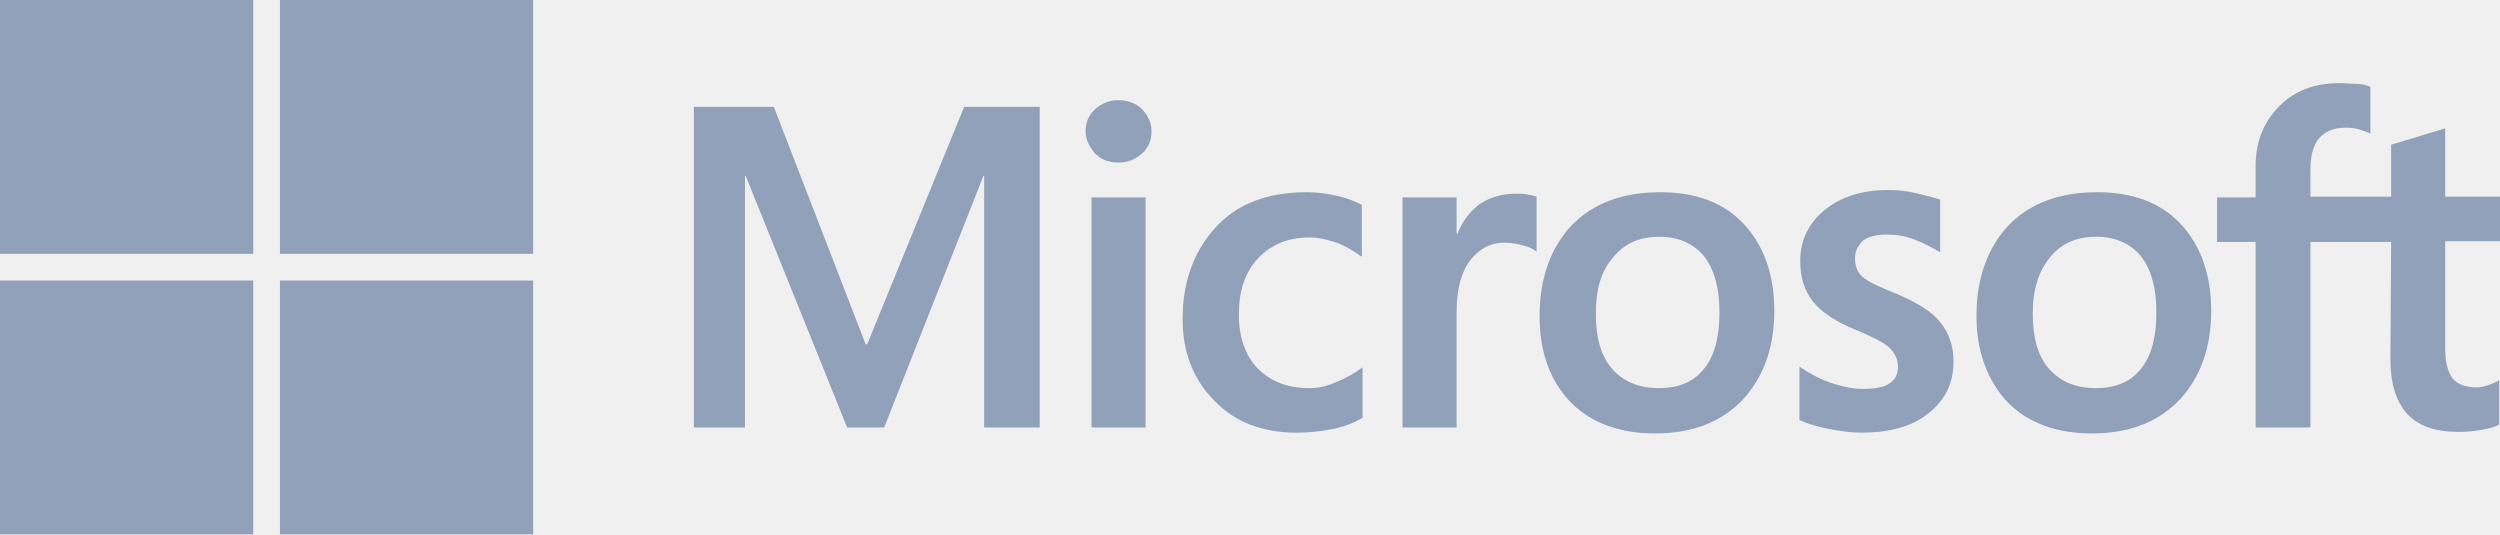
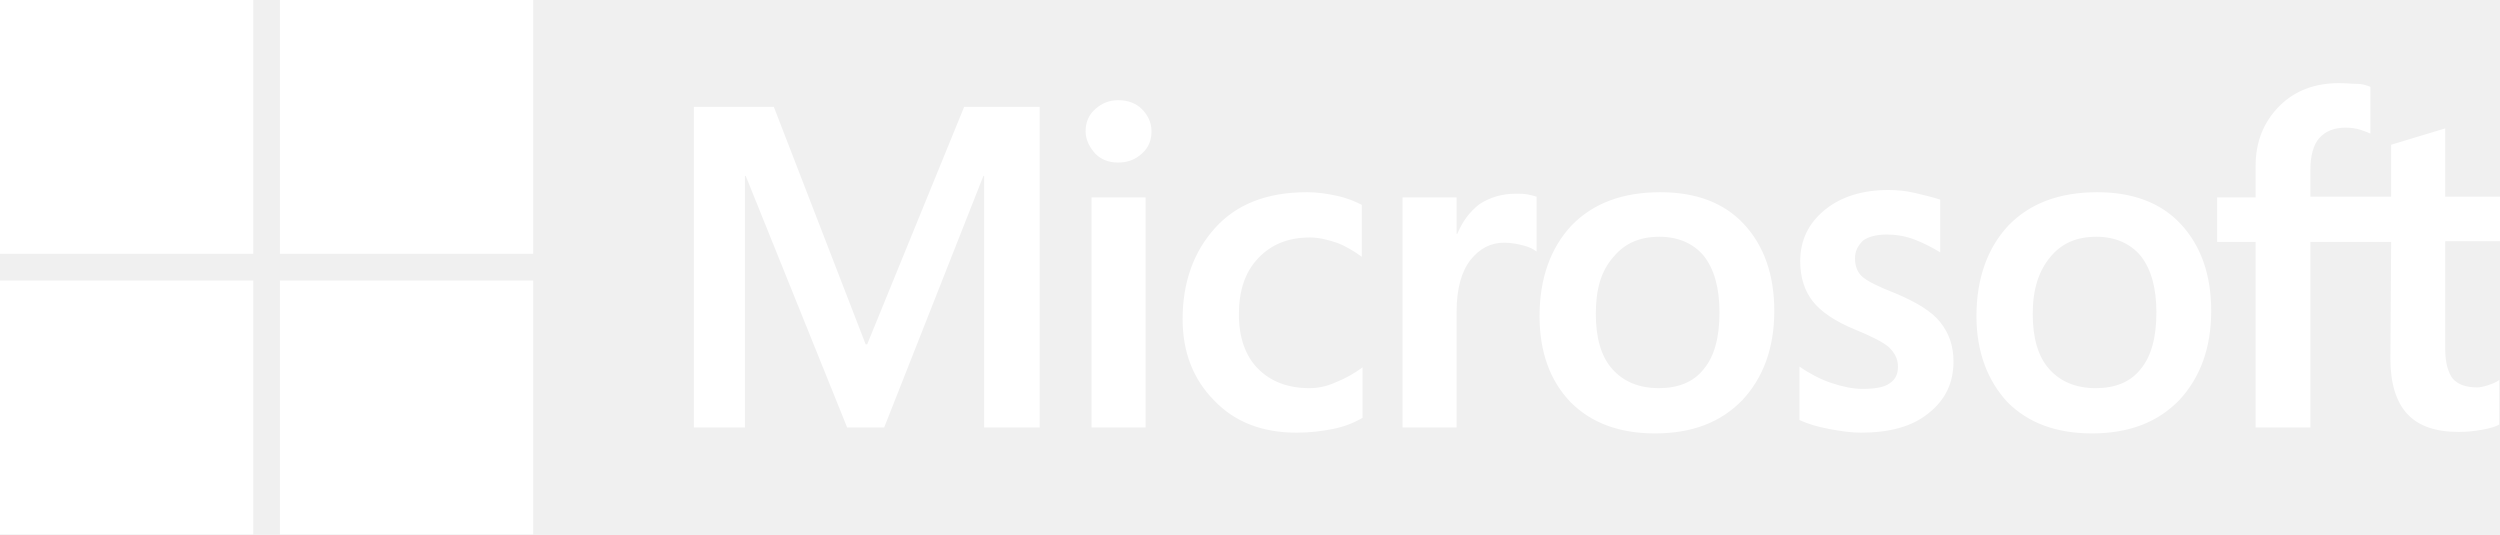
<svg xmlns="http://www.w3.org/2000/svg" width="131" height="28" viewBox="0 0 131 28" fill="none">
-   <path d="M54.48 5.6V22.4H51.57V9.217H51.531L46.331 22.4H44.391L39.075 9.217H39.036V22.4H36.359V5.6H40.549L45.361 18.044H45.439L50.522 5.6H54.48ZM56.886 6.883C56.886 6.417 57.041 6.028 57.39 5.717C57.739 5.406 58.127 5.25 58.593 5.25C59.097 5.25 59.524 5.406 59.835 5.717C60.145 6.028 60.339 6.417 60.339 6.883C60.339 7.35 60.184 7.739 59.835 8.05C59.486 8.361 59.097 8.517 58.593 8.517C58.089 8.517 57.7 8.361 57.39 8.05C57.08 7.7 56.886 7.311 56.886 6.883ZM60.029 10.344V22.4H57.196V10.344H60.029ZM68.604 20.339C69.031 20.339 69.497 20.261 70.001 20.028C70.506 19.833 70.971 19.561 71.398 19.25V21.894C70.932 22.167 70.428 22.361 69.846 22.478C69.264 22.594 68.643 22.672 67.945 22.672C66.16 22.672 64.724 22.128 63.637 21C62.512 19.872 61.969 18.433 61.969 16.722C61.969 14.778 62.551 13.183 63.676 11.939C64.802 10.694 66.392 10.072 68.488 10.072C69.031 10.072 69.574 10.15 70.079 10.267C70.622 10.383 71.049 10.578 71.359 10.733V13.456C70.932 13.144 70.467 12.872 70.04 12.717C69.574 12.561 69.109 12.444 68.643 12.444C67.518 12.444 66.625 12.794 65.927 13.533C65.228 14.272 64.918 15.244 64.918 16.489C64.918 17.695 65.267 18.667 65.927 19.328C66.587 19.989 67.479 20.339 68.604 20.339ZM79.43 10.15C79.663 10.15 79.857 10.15 80.051 10.189C80.245 10.228 80.4 10.267 80.517 10.306V13.183C80.362 13.067 80.168 12.95 79.857 12.872C79.547 12.794 79.236 12.717 78.809 12.717C78.111 12.717 77.529 13.028 77.063 13.611C76.598 14.194 76.326 15.089 76.326 16.333V22.4H73.493V10.344H76.326V12.25H76.365C76.636 11.589 77.025 11.083 77.529 10.694C78.072 10.344 78.693 10.15 79.43 10.15ZM80.672 16.567C80.672 14.583 81.254 12.989 82.341 11.822C83.466 10.656 85.018 10.072 86.997 10.072C88.86 10.072 90.334 10.617 91.382 11.744C92.43 12.872 92.973 14.389 92.973 16.294C92.973 18.239 92.391 19.794 91.304 20.961C90.179 22.128 88.666 22.711 86.725 22.711C84.863 22.711 83.388 22.167 82.302 21.078C81.215 19.95 80.672 18.433 80.672 16.567ZM83.621 16.45C83.621 17.694 83.893 18.667 84.475 19.328C85.057 19.989 85.872 20.339 86.919 20.339C87.928 20.339 88.743 20.028 89.286 19.328C89.83 18.667 90.101 17.694 90.101 16.372C90.101 15.089 89.83 14.117 89.286 13.417C88.743 12.756 87.928 12.406 86.958 12.406C85.91 12.406 85.135 12.755 84.552 13.456C83.893 14.194 83.621 15.167 83.621 16.45ZM97.202 13.533C97.202 13.922 97.319 14.272 97.59 14.505C97.862 14.739 98.405 15.011 99.298 15.361C100.423 15.828 101.238 16.333 101.665 16.878C102.13 17.461 102.363 18.122 102.363 18.939C102.363 20.067 101.936 20.961 101.044 21.661C100.19 22.361 98.987 22.672 97.513 22.672C97.008 22.672 96.465 22.594 95.844 22.478C95.223 22.361 94.719 22.206 94.292 22.011V19.211C94.796 19.561 95.379 19.872 95.961 20.067C96.543 20.261 97.086 20.378 97.59 20.378C98.211 20.378 98.716 20.3 98.987 20.106C99.298 19.911 99.453 19.639 99.453 19.211C99.453 18.822 99.298 18.511 98.987 18.2C98.677 17.928 98.056 17.617 97.202 17.267C96.155 16.839 95.417 16.333 94.99 15.789C94.564 15.244 94.331 14.544 94.331 13.689C94.331 12.6 94.758 11.706 95.611 11.005C96.465 10.306 97.59 9.956 98.948 9.956C99.375 9.956 99.841 9.994 100.345 10.111C100.85 10.228 101.315 10.344 101.665 10.461V13.222C101.277 12.989 100.85 12.755 100.345 12.561C99.841 12.367 99.337 12.289 98.871 12.289C98.328 12.289 97.901 12.406 97.629 12.6C97.358 12.872 97.202 13.144 97.202 13.533ZM103.566 16.567C103.566 14.583 104.148 12.989 105.235 11.822C106.36 10.656 107.912 10.072 109.891 10.072C111.754 10.072 113.228 10.617 114.276 11.744C115.323 12.872 115.867 14.389 115.867 16.294C115.867 18.239 115.285 19.794 114.198 20.961C113.073 22.128 111.56 22.711 109.619 22.711C107.757 22.711 106.282 22.167 105.196 21.078C104.148 19.95 103.566 18.433 103.566 16.567ZM106.515 16.45C106.515 17.694 106.787 18.667 107.369 19.328C107.951 19.989 108.766 20.339 109.813 20.339C110.822 20.339 111.637 20.028 112.18 19.328C112.724 18.667 112.995 17.694 112.995 16.372C112.995 15.089 112.724 14.117 112.18 13.417C111.637 12.756 110.822 12.406 109.852 12.406C108.804 12.406 108.028 12.755 107.446 13.456C106.826 14.194 106.515 15.167 106.515 16.45ZM125.296 12.678H121.066V22.4H118.195V12.678H116.177V10.344H118.195V8.672C118.195 7.428 118.622 6.378 119.437 5.561C120.251 4.744 121.299 4.356 122.58 4.356C122.929 4.356 123.239 4.394 123.511 4.394C123.783 4.394 124.015 4.472 124.209 4.55V7C124.132 6.961 123.938 6.883 123.705 6.806C123.472 6.728 123.201 6.689 122.89 6.689C122.308 6.689 121.842 6.883 121.532 7.233C121.222 7.583 121.066 8.167 121.066 8.867V10.306H125.296V7.583L128.129 6.728V10.306H131V12.639H128.129V18.278C128.129 19.017 128.284 19.522 128.517 19.833C128.788 20.145 129.215 20.3 129.797 20.3C129.952 20.3 130.146 20.261 130.379 20.183C130.612 20.106 130.806 20.028 130.961 19.911V22.244C130.767 22.361 130.496 22.439 130.069 22.517C129.642 22.595 129.254 22.633 128.827 22.633C127.624 22.633 126.732 22.322 126.15 21.7C125.568 21.078 125.257 20.106 125.257 18.822L125.296 12.678Z" fill="#90A1B9" />
-   <path d="M13.271 0H0V13.3H13.271V0Z" fill="#90A1B9" />
-   <path d="M27.938 0H14.668V13.3H27.938V0Z" fill="#90A1B9" />
-   <path d="M13.271 14.7H0V28H13.271V14.7Z" fill="#90A1B9" />
-   <path d="M27.938 14.7H14.668V28H27.938V14.7Z" fill="#90A1B9" />
+   <path d="M54.48 5.6V22.4H51.57V9.217H51.531L46.331 22.4H44.391L39.075 9.217H39.036V22.4H36.359V5.6H40.549L45.361 18.044H45.439L50.522 5.6H54.48ZM56.886 6.883C56.886 6.417 57.041 6.028 57.39 5.717C57.739 5.406 58.127 5.25 58.593 5.25C59.097 5.25 59.524 5.406 59.835 5.717C60.145 6.028 60.339 6.417 60.339 6.883C60.339 7.35 60.184 7.739 59.835 8.05C59.486 8.361 59.097 8.517 58.593 8.517C58.089 8.517 57.7 8.361 57.39 8.05C57.08 7.7 56.886 7.311 56.886 6.883ZM60.029 10.344V22.4H57.196V10.344H60.029ZM68.604 20.339C69.031 20.339 69.497 20.261 70.001 20.028C70.506 19.833 70.971 19.561 71.398 19.25V21.894C70.932 22.167 70.428 22.361 69.846 22.478C69.264 22.594 68.643 22.672 67.945 22.672C66.16 22.672 64.724 22.128 63.637 21C62.512 19.872 61.969 18.433 61.969 16.722C61.969 14.778 62.551 13.183 63.676 11.939C64.802 10.694 66.392 10.072 68.488 10.072C69.031 10.072 69.574 10.15 70.079 10.267C70.622 10.383 71.049 10.578 71.359 10.733V13.456C70.932 13.144 70.467 12.872 70.04 12.717C69.574 12.561 69.109 12.444 68.643 12.444C67.518 12.444 66.625 12.794 65.927 13.533C65.228 14.272 64.918 15.244 64.918 16.489C64.918 17.695 65.267 18.667 65.927 19.328C66.587 19.989 67.479 20.339 68.604 20.339ZM79.43 10.15C79.663 10.15 79.857 10.15 80.051 10.189C80.245 10.228 80.4 10.267 80.517 10.306V13.183C80.362 13.067 80.168 12.95 79.857 12.872C79.547 12.794 79.236 12.717 78.809 12.717C78.111 12.717 77.529 13.028 77.063 13.611C76.598 14.194 76.326 15.089 76.326 16.333V22.4H73.493V10.344H76.326V12.25H76.365C76.636 11.589 77.025 11.083 77.529 10.694C78.072 10.344 78.693 10.15 79.43 10.15ZM80.672 16.567C80.672 14.583 81.254 12.989 82.341 11.822C83.466 10.656 85.018 10.072 86.997 10.072C88.86 10.072 90.334 10.617 91.382 11.744C92.43 12.872 92.973 14.389 92.973 16.294C92.973 18.239 92.391 19.794 91.304 20.961C90.179 22.128 88.666 22.711 86.725 22.711C84.863 22.711 83.388 22.167 82.302 21.078C81.215 19.95 80.672 18.433 80.672 16.567ZM83.621 16.45C83.621 17.694 83.893 18.667 84.475 19.328C85.057 19.989 85.872 20.339 86.919 20.339C87.928 20.339 88.743 20.028 89.286 19.328C89.83 18.667 90.101 17.694 90.101 16.372C90.101 15.089 89.83 14.117 89.286 13.417C88.743 12.756 87.928 12.406 86.958 12.406C85.91 12.406 85.135 12.755 84.552 13.456C83.893 14.194 83.621 15.167 83.621 16.45ZM97.202 13.533C97.202 13.922 97.319 14.272 97.59 14.505C97.862 14.739 98.405 15.011 99.298 15.361C100.423 15.828 101.238 16.333 101.665 16.878C102.13 17.461 102.363 18.122 102.363 18.939C102.363 20.067 101.936 20.961 101.044 21.661C100.19 22.361 98.987 22.672 97.513 22.672C97.008 22.672 96.465 22.594 95.844 22.478C95.223 22.361 94.719 22.206 94.292 22.011V19.211C94.796 19.561 95.379 19.872 95.961 20.067C96.543 20.261 97.086 20.378 97.59 20.378C98.211 20.378 98.716 20.3 98.987 20.106C99.298 19.911 99.453 19.639 99.453 19.211C99.453 18.822 99.298 18.511 98.987 18.2C98.677 17.928 98.056 17.617 97.202 17.267C96.155 16.839 95.417 16.333 94.99 15.789C94.564 15.244 94.331 14.544 94.331 13.689C94.331 12.6 94.758 11.706 95.611 11.005C96.465 10.306 97.59 9.956 98.948 9.956C99.375 9.956 99.841 9.994 100.345 10.111C100.85 10.228 101.315 10.344 101.665 10.461V13.222C101.277 12.989 100.85 12.755 100.345 12.561C99.841 12.367 99.337 12.289 98.871 12.289C98.328 12.289 97.901 12.406 97.629 12.6C97.358 12.872 97.202 13.144 97.202 13.533ZM103.566 16.567C103.566 14.583 104.148 12.989 105.235 11.822C106.36 10.656 107.912 10.072 109.891 10.072C111.754 10.072 113.228 10.617 114.276 11.744C115.323 12.872 115.867 14.389 115.867 16.294C115.867 18.239 115.285 19.794 114.198 20.961C113.073 22.128 111.56 22.711 109.619 22.711C107.757 22.711 106.282 22.167 105.196 21.078C104.148 19.95 103.566 18.433 103.566 16.567ZM106.515 16.45C106.515 17.694 106.787 18.667 107.369 19.328C107.951 19.989 108.766 20.339 109.813 20.339C110.822 20.339 111.637 20.028 112.18 19.328C112.724 18.667 112.995 17.694 112.995 16.372C112.995 15.089 112.724 14.117 112.18 13.417C111.637 12.756 110.822 12.406 109.852 12.406C108.804 12.406 108.028 12.755 107.446 13.456C106.826 14.194 106.515 15.167 106.515 16.45ZM125.296 12.678H121.066V22.4H118.195V12.678H116.177V10.344H118.195V8.672C118.195 7.428 118.622 6.378 119.437 5.561C120.251 4.744 121.299 4.356 122.58 4.356C122.929 4.356 123.239 4.394 123.511 4.394C123.783 4.394 124.015 4.472 124.209 4.55V7C124.132 6.961 123.938 6.883 123.705 6.806C123.472 6.728 123.201 6.689 122.89 6.689C122.308 6.689 121.842 6.883 121.532 7.233C121.222 7.583 121.066 8.167 121.066 8.867V10.306H125.296V7.583L128.129 6.728V10.306H131V12.639H128.129V18.278C128.129 19.017 128.284 19.522 128.517 19.833C128.788 20.145 129.215 20.3 129.797 20.3C129.952 20.3 130.146 20.261 130.379 20.183C130.612 20.106 130.806 20.028 130.961 19.911V22.244C130.767 22.361 130.496 22.439 130.069 22.517C129.642 22.595 129.254 22.633 128.827 22.633C127.624 22.633 126.732 22.322 126.15 21.7C125.568 21.078 125.257 20.106 125.257 18.822L125.296 12.678Z" fill="#FFFFFF" />
+   <path d="M13.271 0H0V13.3H13.271V0Z" fill="#FFFFFF" />
+   <path d="M27.938 0H14.668V13.3H27.938V0Z" fill="#FFFFFF" />
+   <path d="M13.271 14.7H0V28H13.271V14.7Z" fill="#FFFFFF" />
+   <path d="M27.938 14.7H14.668V28H27.938V14.7Z" fill="#FFFFFF" />
</svg>
